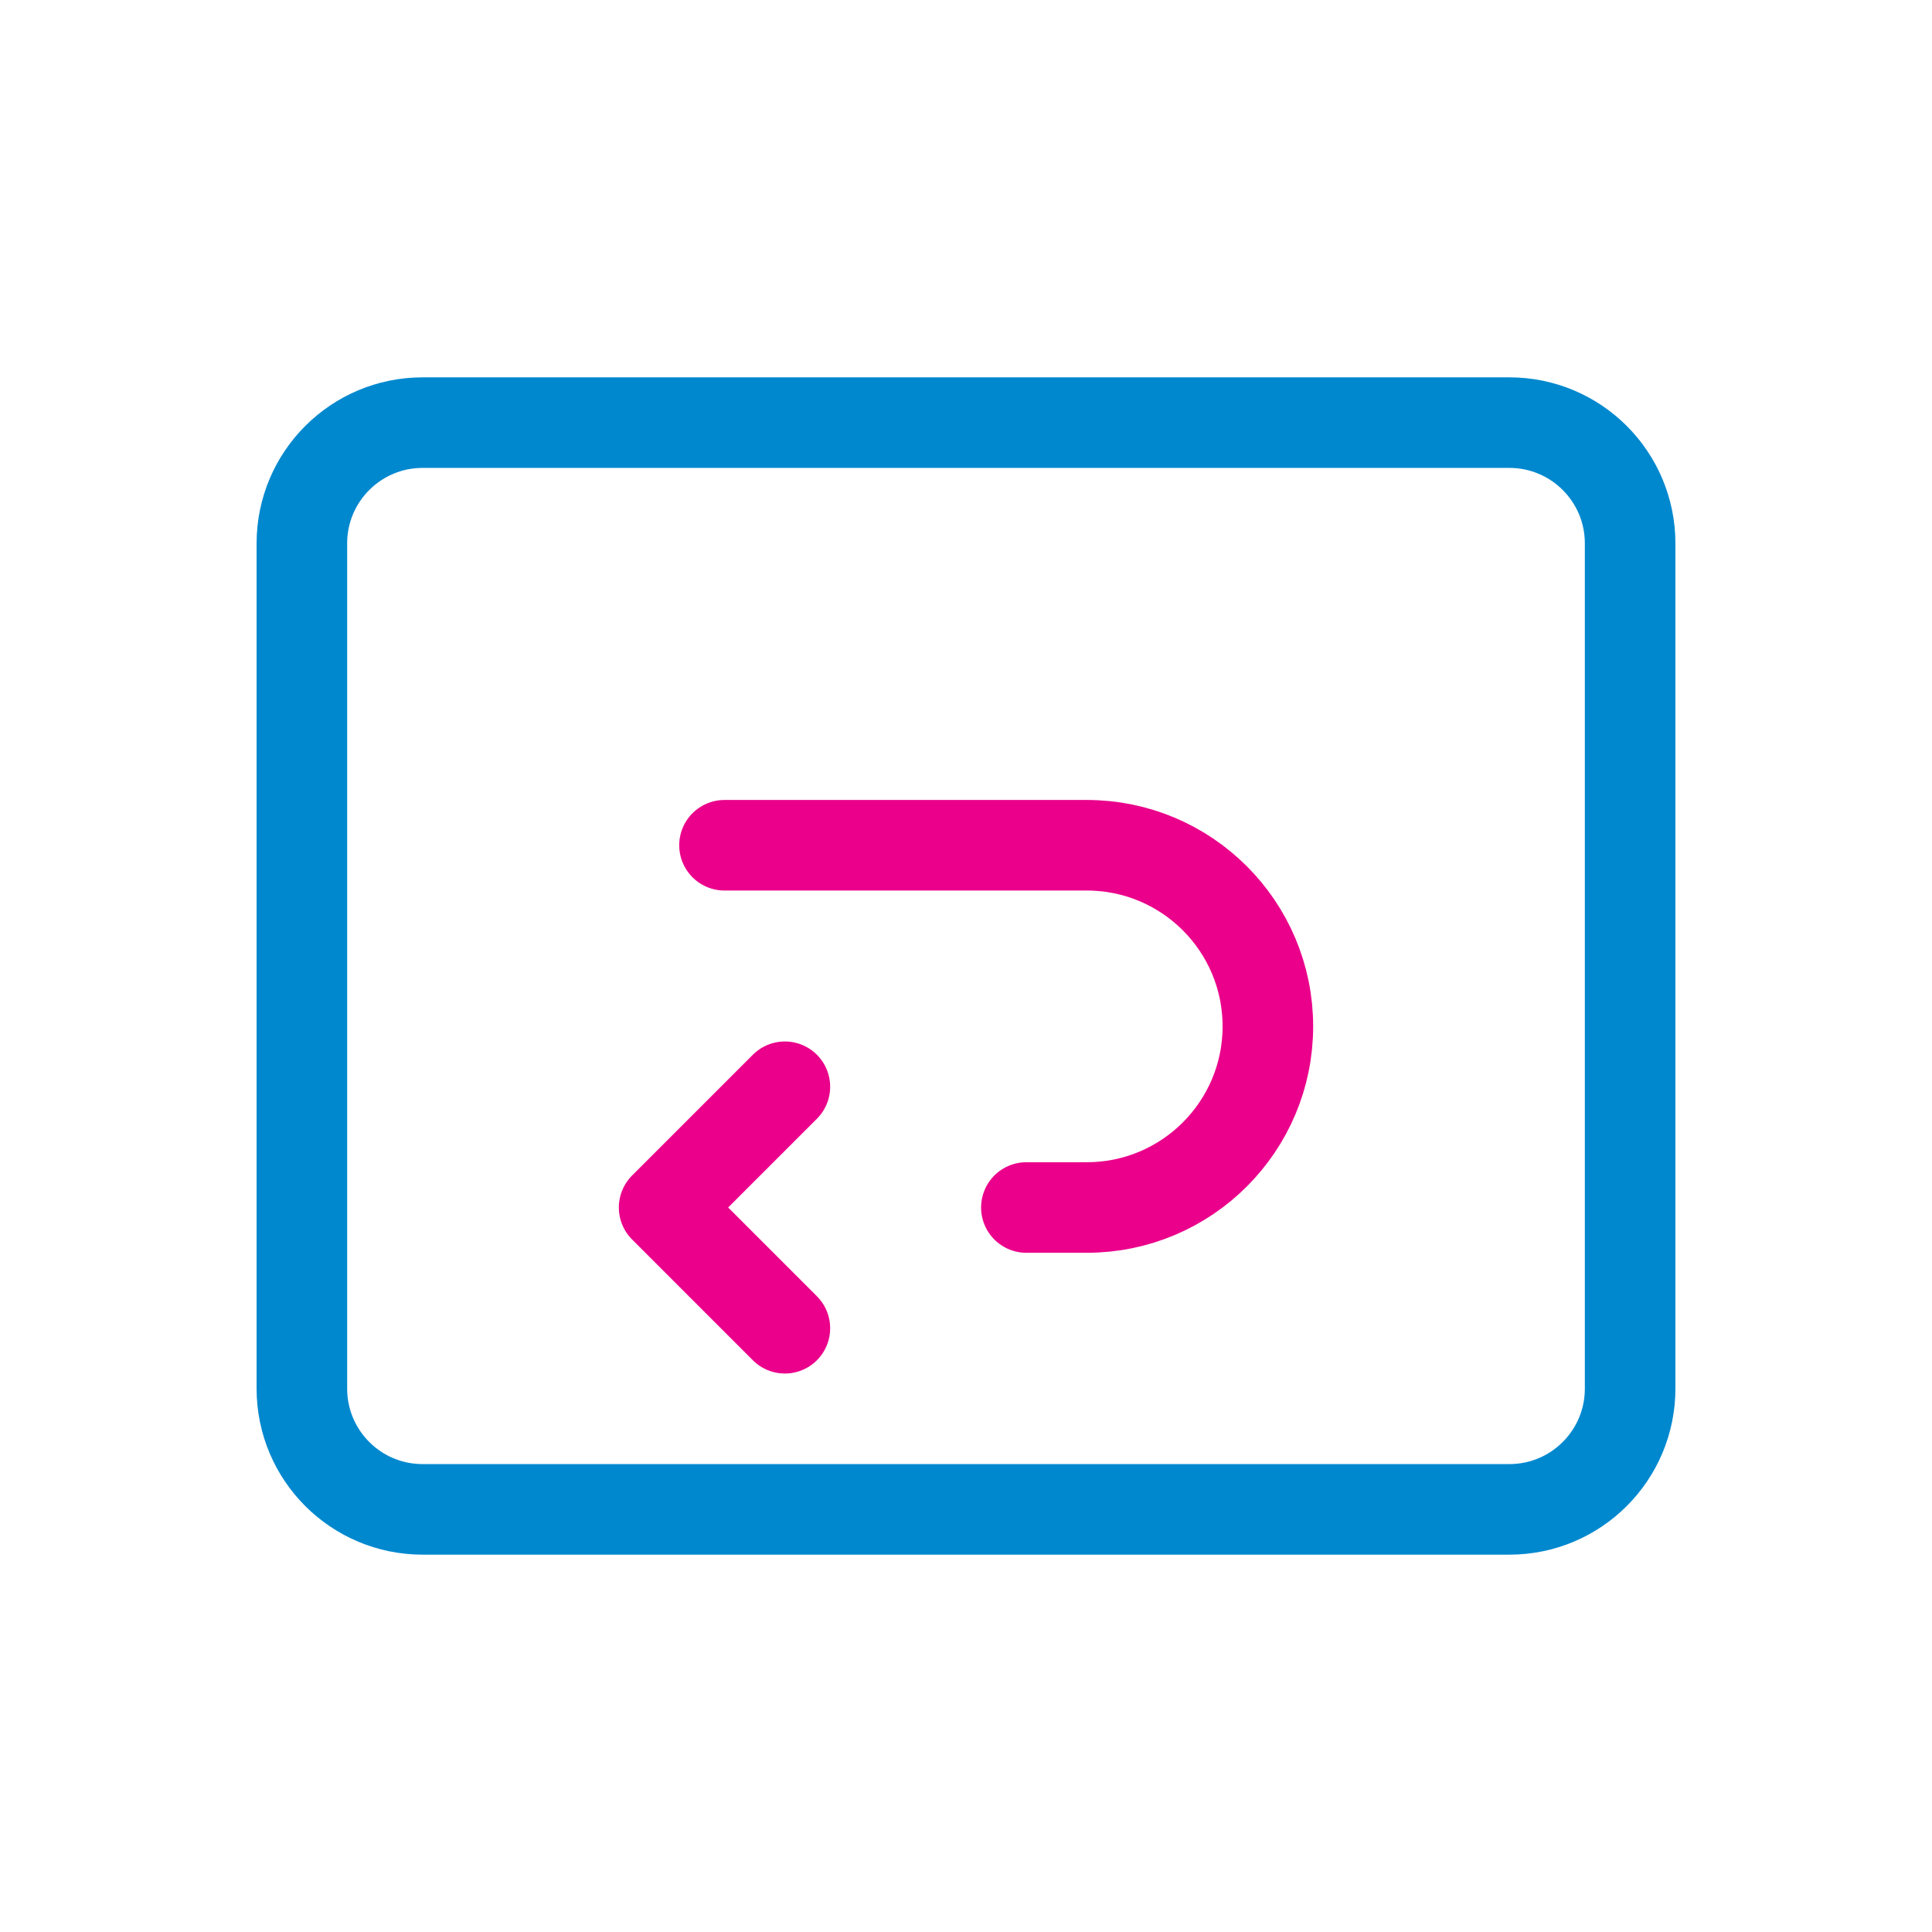
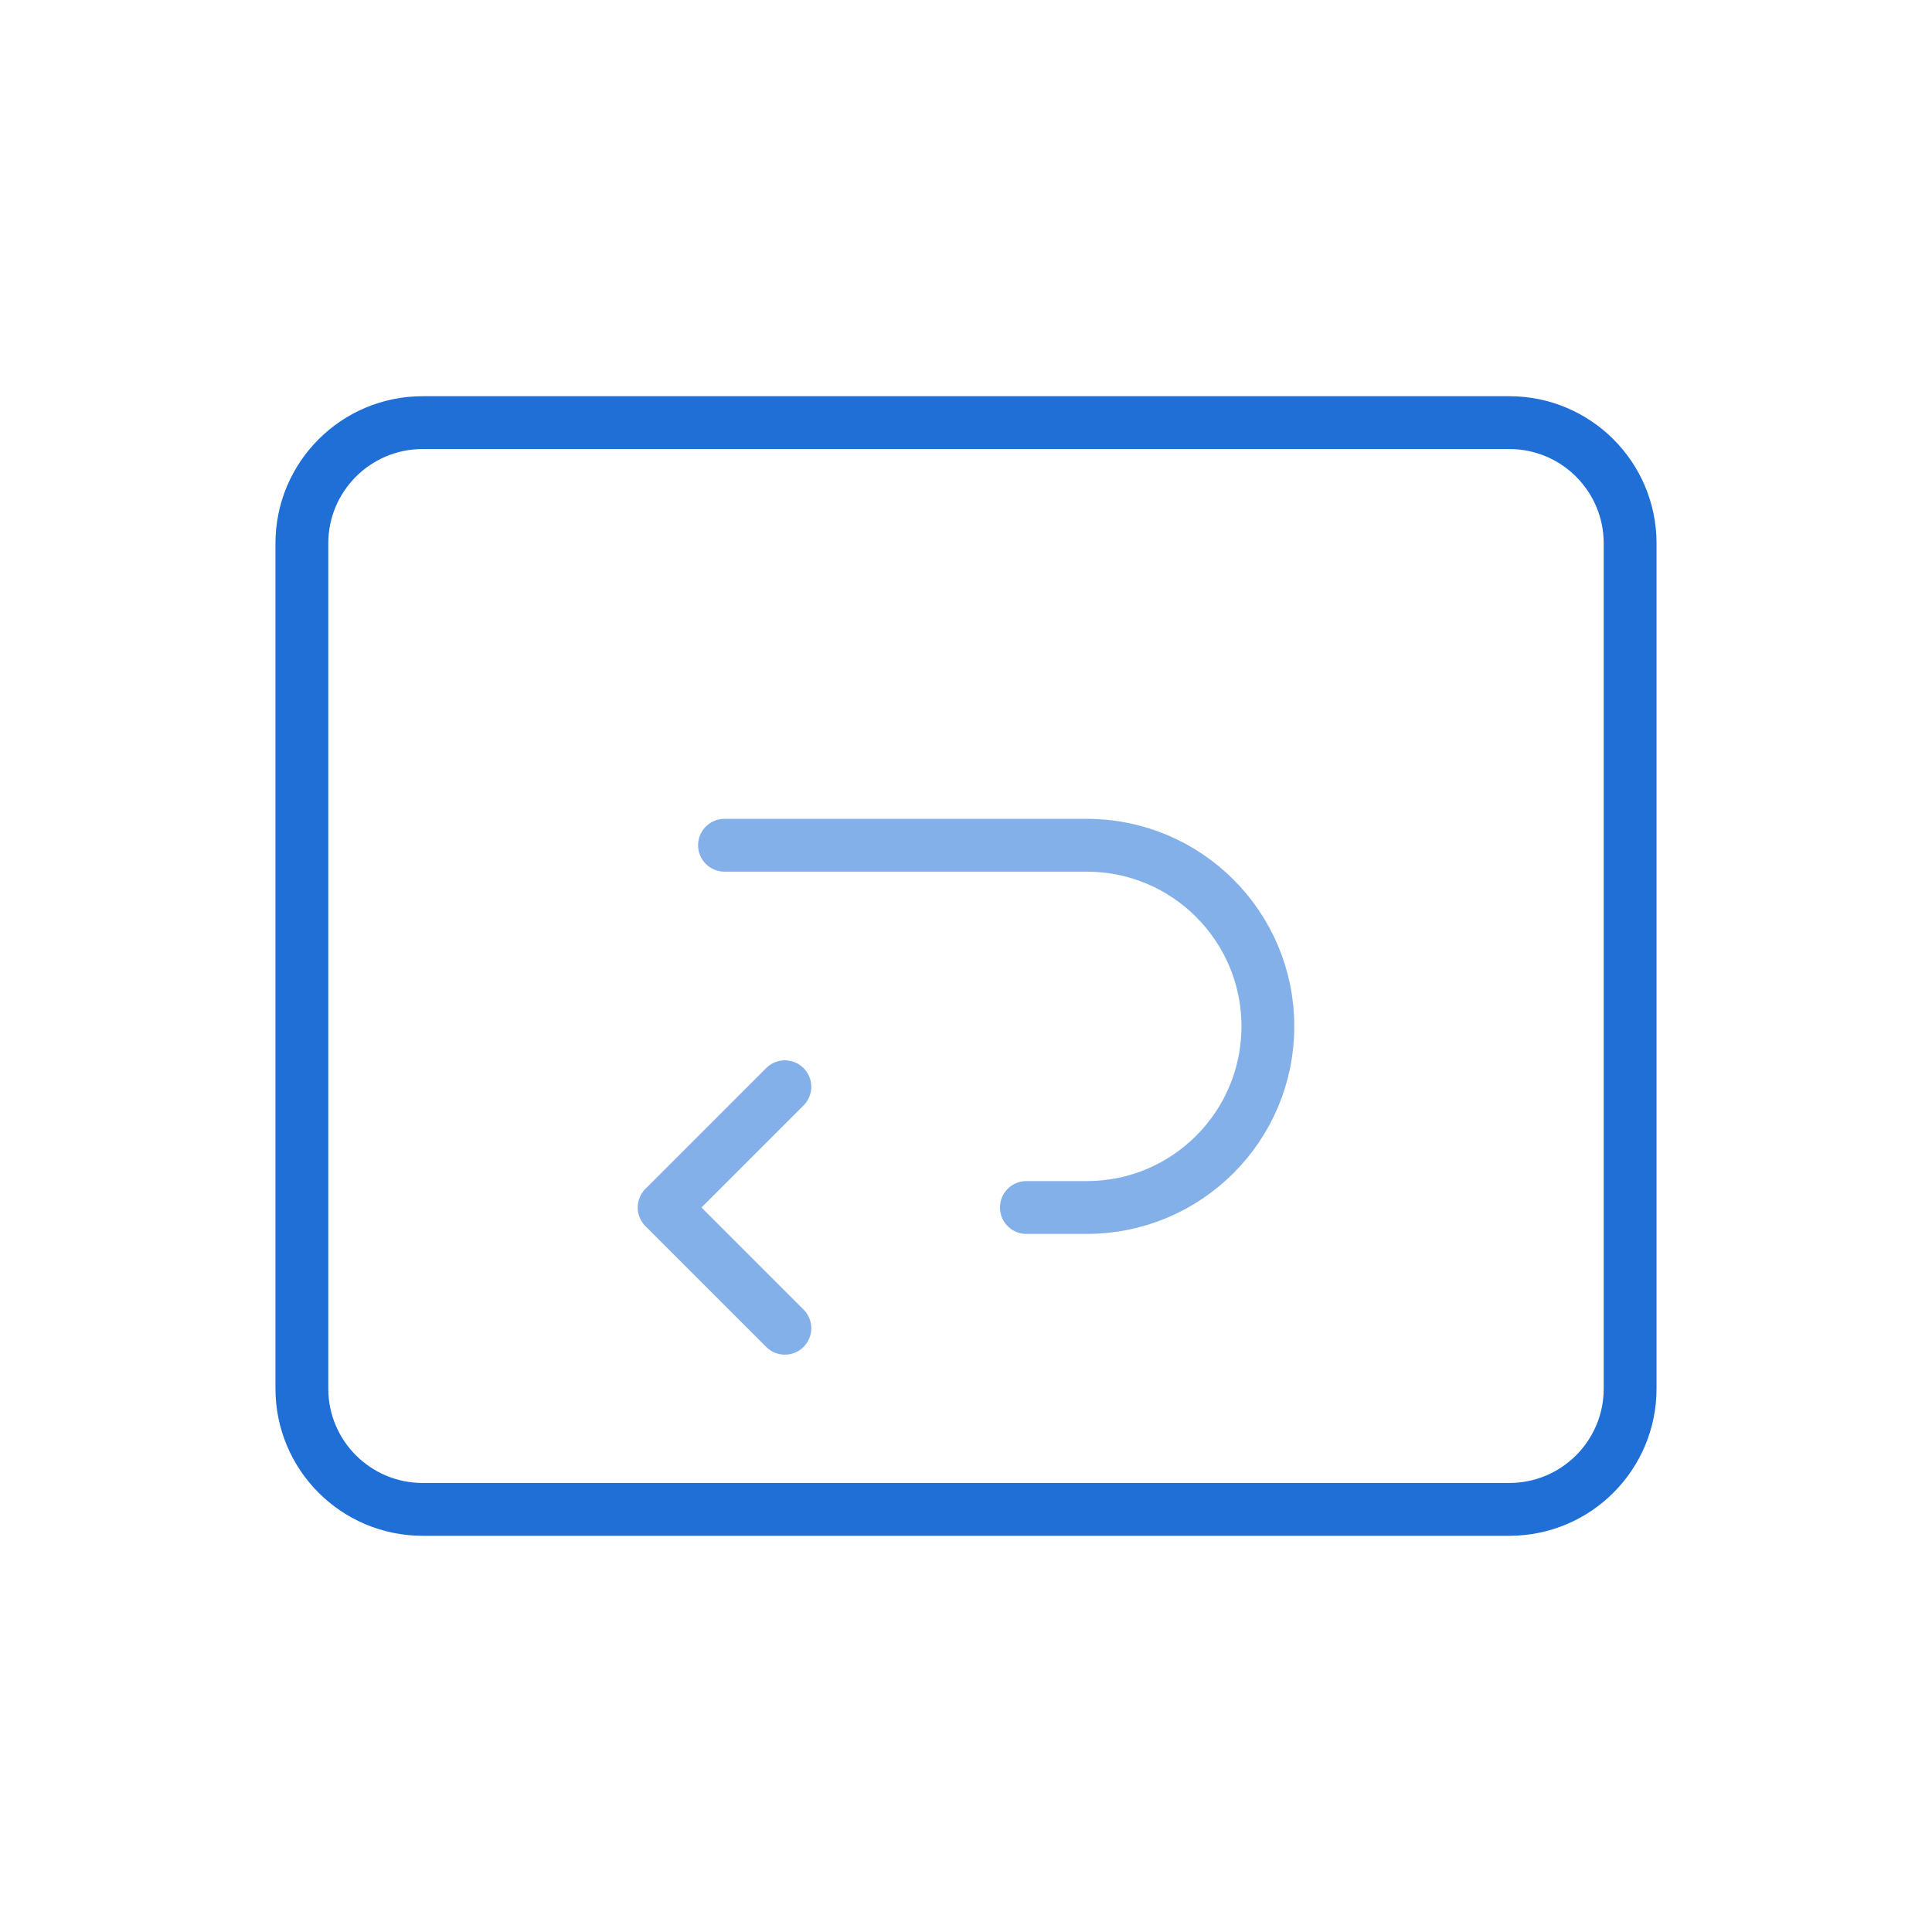
- <svg xmlns="http://www.w3.org/2000/svg" viewBox="0 0 64 64" fill="none" stroke="#0088CF" stroke-width="3" stroke-linecap="round" stroke-linejoin="round">
+ <svg xmlns="http://www.w3.org/2000/svg" viewBox="0 0 64 64" fill="none" stroke="#1F6FD6" stroke-width="1.75" stroke-linecap="round" stroke-linejoin="round">
  <rect x="10" y="14" width="44" height="36" rx="4" />
-   <path d="M24 28 h12 a6 6 0 0 1 0 12 h-2" stroke="#EB008B" />
-   <path d="M26 44 l-4-4 4-4" stroke="#EB008B" />
+   <path d="M24 28 h12 a6 6 0 0 1 0 12 h-2" stroke="#1F6FD6" stroke-opacity="0.55" />
+   <path d="M26 44 l-4-4 4-4" stroke="#1F6FD6" stroke-opacity="0.55" />
</svg>
